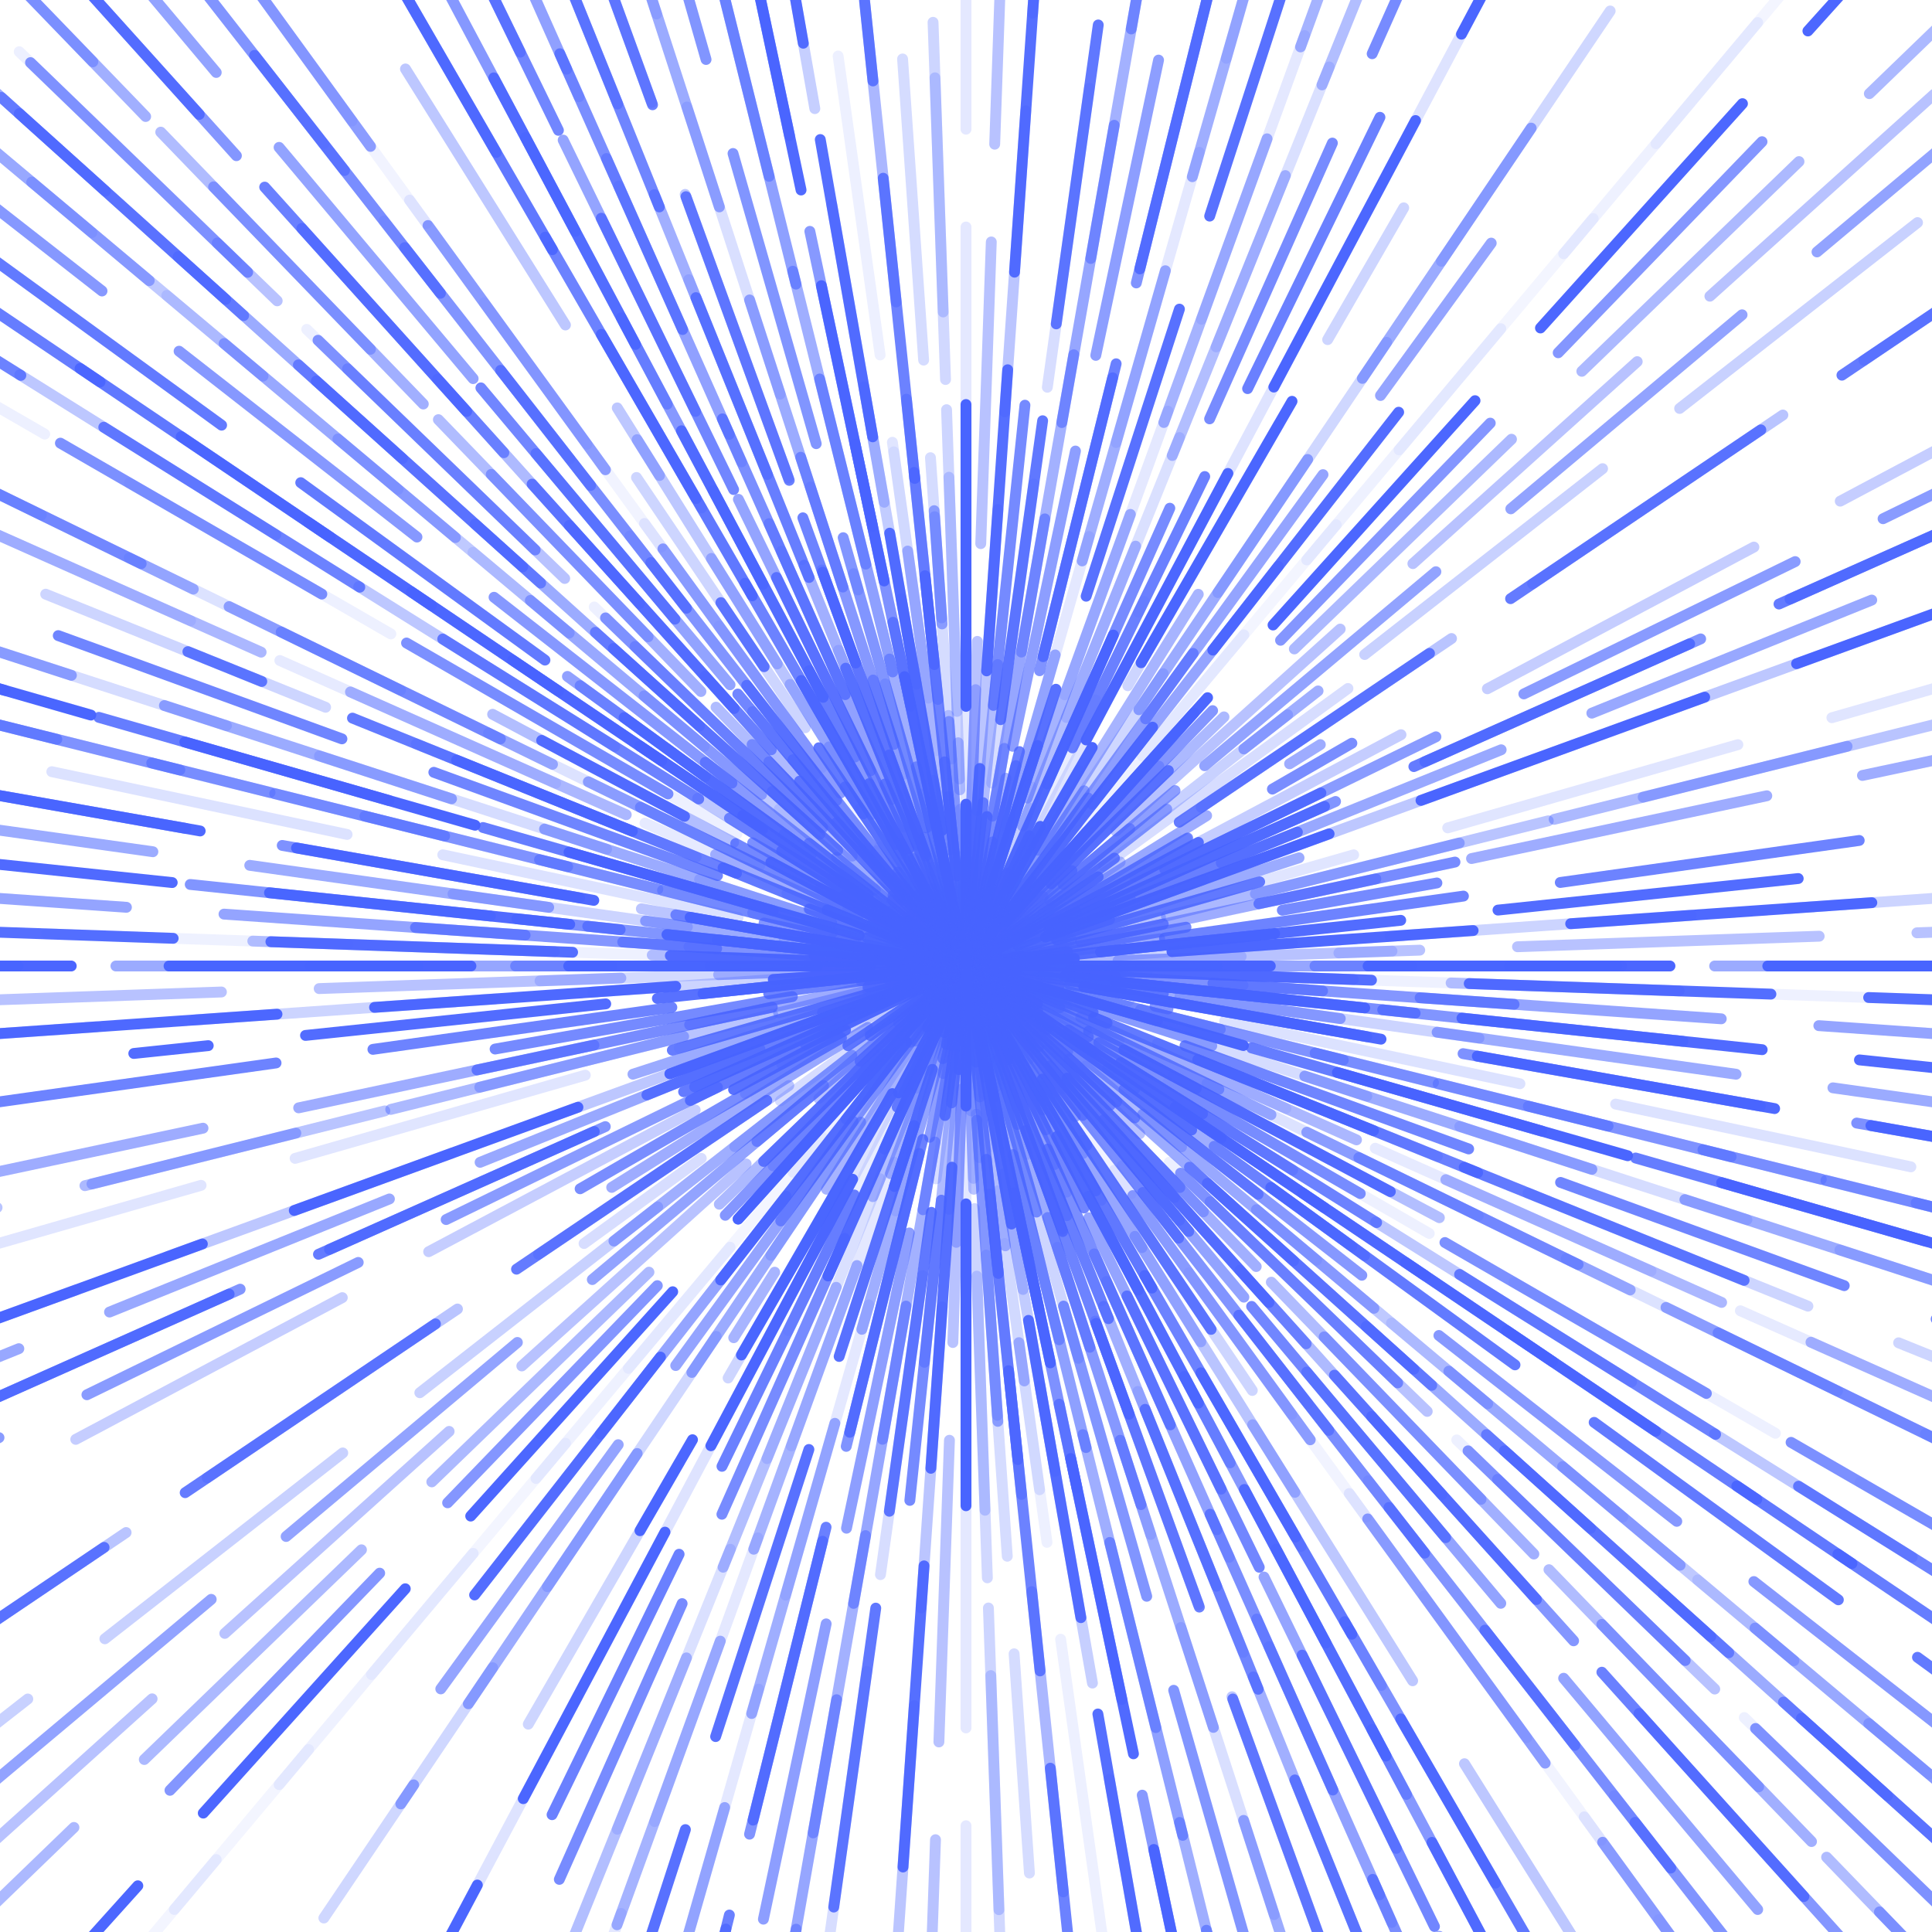
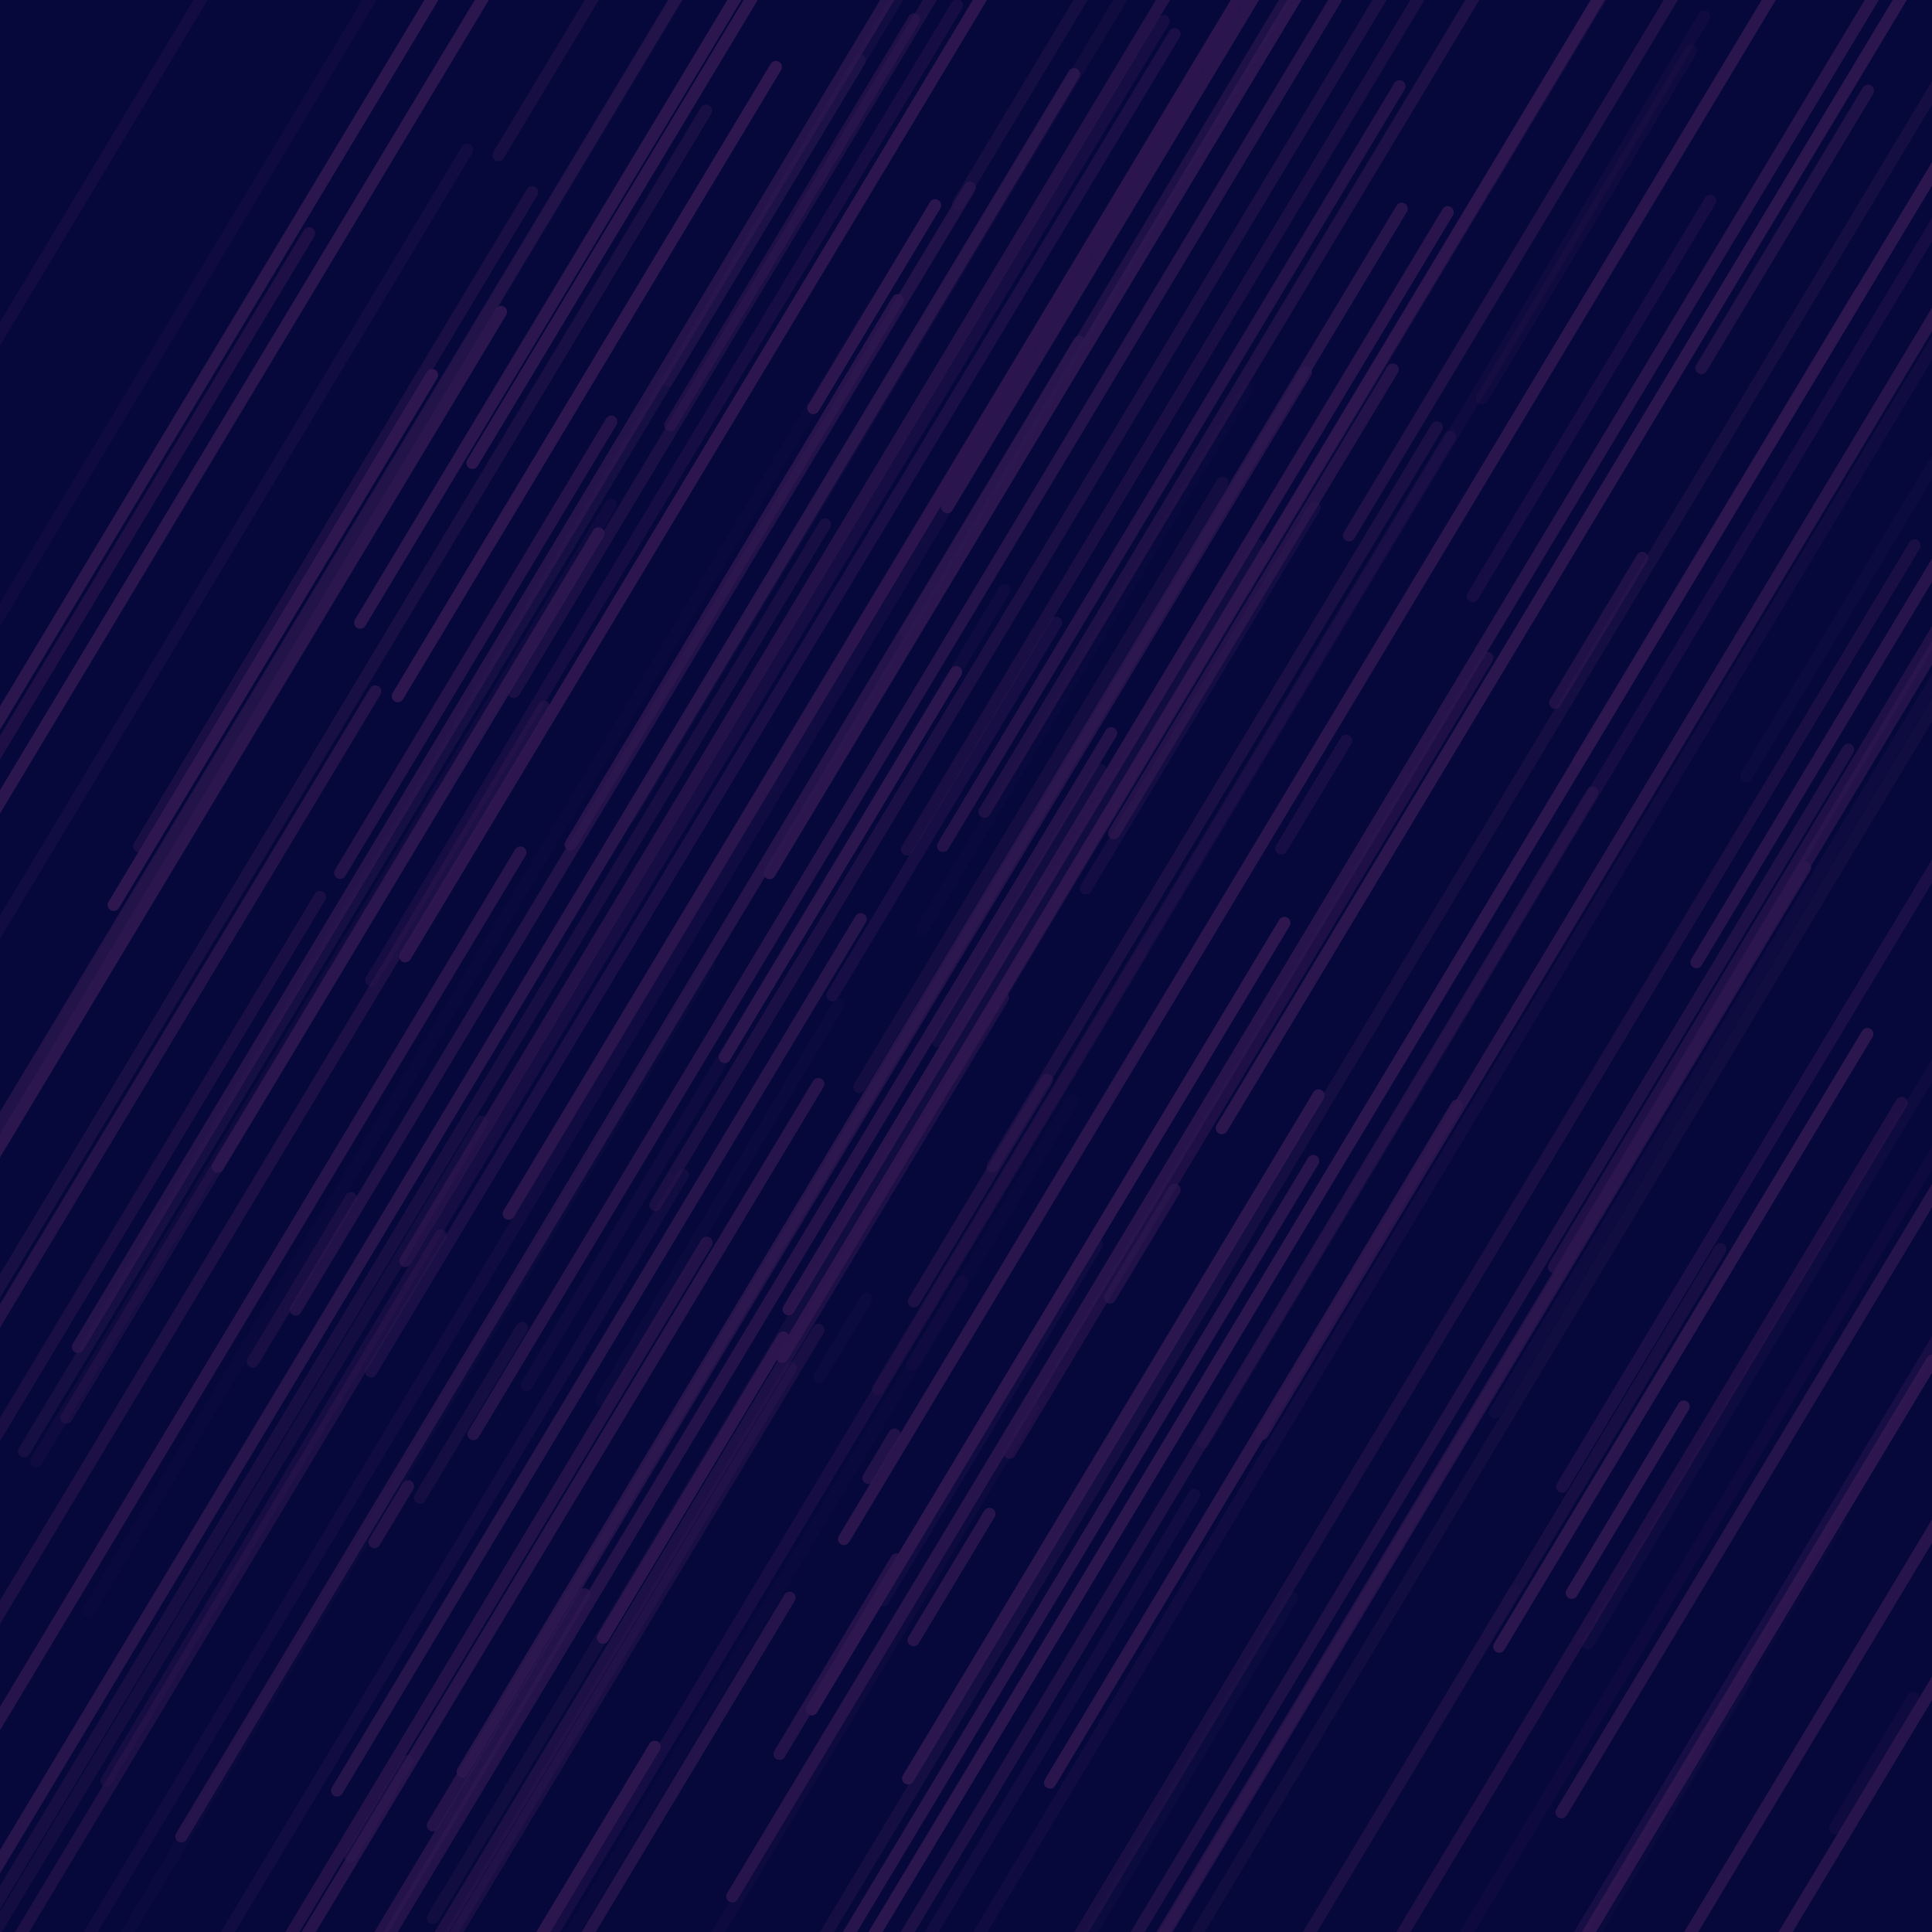
<svg xmlns="http://www.w3.org/2000/svg" version="1.1" viewBox="0 0 800 800">
-   <g fill="none" stroke-width="4.5" stroke="hsl(231, 100%, 64%)" stroke-linecap="round" stroke-dasharray="125 40.5">
-     <line x1="128.5" y1="400" x2="671.5" y2="400" transform="rotate(0, 400, 400)" opacity="0.57" />
-     <line x1="104.5" y1="400" x2="695.5" y2="400" transform="rotate(2, 400, 400)" opacity="0.37" />
-     <line x1="171.5" y1="400" x2="628.5" y2="400" transform="rotate(4, 400, 400)" opacity="0.67">
- </line>
-     <line x1="-386.5" y1="400" x2="1186.5" y2="400" transform="rotate(6, 400, 400)" opacity="0.95" />
-     <line x1="482.5" y1="400" x2="317.5" y2="400" transform="rotate(8, 400, 400)" opacity="0.75" />
-     <line x1="554" y1="400" x2="246" y2="400" transform="rotate(10, 400, 400)" opacity="0.37" />
-     <line x1="409.5" y1="400" x2="390.5" y2="400" transform="rotate(12, 400, 400)" opacity="0.79" />
-     <line x1="-557" y1="400" x2="1357" y2="400" transform="rotate(14, 400, 400)" opacity="0.48" />
-     <line x1="-764" y1="400" x2="1564" y2="400" transform="rotate(16, 400, 400)" opacity="0.98" />
-     <line x1="455" y1="400" x2="345" y2="400" transform="rotate(18, 400, 400)" opacity="0.19" />
-     <line x1="330.5" y1="400" x2="469.5" y2="400" transform="rotate(20, 400, 400)" opacity="0.14" />
-     <line x1="628.5" y1="400" x2="171.5" y2="400" transform="rotate(22, 400, 400)" opacity="0.81" />
-     <line x1="-706.5" y1="400" x2="1506.5" y2="400" transform="rotate(24, 400, 400)" opacity="0.46" />
-     <line x1="-767" y1="400" x2="1567" y2="400" transform="rotate(26, 400, 400)" opacity="0.55" />
-     <line x1="292" y1="400" x2="508" y2="400" transform="rotate(28, 400, 400)" opacity="0.76" />
-     <line x1="458.5" y1="400" x2="341.5" y2="400" transform="rotate(30, 400, 400)" opacity="0.75" />
-     <line x1="284.5" y1="400" x2="515.5" y2="400" transform="rotate(32, 400, 400)" opacity="0.72" />
-     <line x1="-42.5" y1="400" x2="842.5" y2="400" transform="rotate(34, 400, 400)" opacity="0.86" />
-     <line x1="196" y1="400" x2="604" y2="400" transform="rotate(36, 400, 400)" opacity="0.60" />
-     <line x1="-841" y1="400" x2="1641" y2="400" transform="rotate(38, 400, 400)" opacity="0.66" />
-     <line x1="-767" y1="400" x2="1567" y2="400" transform="rotate(40, 400, 400)" opacity="0.35" />
-     <line x1="-204.5" y1="400" x2="1004.5" y2="400" transform="rotate(42, 400, 400)" opacity="0.54" />
-     <line x1="-800.5" y1="400" x2="1600.5" y2="400" transform="rotate(44, 400, 400)" opacity="0.67" />
-     <line x1="-214" y1="400" x2="1014" y2="400" transform="rotate(46, 400, 400)" opacity="0.51" />
-     <line x1="73" y1="400" x2="727" y2="400" transform="rotate(48, 400, 400)" opacity="0.44" />
-     <line x1="87.5" y1="400" x2="712.5" y2="400" transform="rotate(50, 400, 400)" opacity="0.77" />
-     <line x1="-322.5" y1="400" x2="1122.5" y2="400" transform="rotate(52, 400, 400)" opacity="0.17" />
-     <line x1="-601.5" y1="400" x2="1401.5" y2="400" transform="rotate(54, 400, 400)" opacity="0.08" />
-     <line x1="489.5" y1="400" x2="310.5" y2="400" transform="rotate(56, 400, 400)" opacity="0.66" />
-     <line x1="657" y1="400" x2="143" y2="400" transform="rotate(58, 400, 400)" opacity="0.38" />
-     <line x1="56" y1="400" x2="744" y2="400" transform="rotate(60, 400, 400)" opacity="0.33" />
-     <line x1="-69.5" y1="400" x2="869.5" y2="400" transform="rotate(62, 400, 400)" opacity="0.66" />
-     <line x1="390.5" y1="400" x2="409.5" y2="400" transform="rotate(64, 400, 400)" opacity="0.69" />
-     <line x1="-628" y1="400" x2="1428" y2="400" transform="rotate(66, 400, 400)" opacity="0.46" />
-     <line x1="-395" y1="400" x2="1195" y2="400" transform="rotate(68, 400, 400)" opacity="0.78" />
-     <line x1="-436.5" y1="400" x2="1236.5" y2="400" transform="rotate(70, 400, 400)" opacity="0.36" />
-     <line x1="-552" y1="400" x2="1352" y2="400" transform="rotate(72, 400, 400)" opacity="0.54" />
-     <line x1="569" y1="400" x2="231" y2="400" transform="rotate(74, 400, 400)" opacity="0.27" />
-     <line x1="-227.5" y1="400" x2="1027.5" y2="400" transform="rotate(76, 400, 400)" opacity="0.52" />
-     <line x1="-384.5" y1="400" x2="1184.5" y2="400" transform="rotate(78, 400, 400)" opacity="0.95" />
-     <line x1="-85.5" y1="400" x2="885.5" y2="400" transform="rotate(80, 400, 400)" opacity="0.31" />
-     <line x1="-642.5" y1="400" x2="1442.5" y2="400" transform="rotate(82, 400, 400)" opacity="0.10" />
-     <line x1="-332.5" y1="400" x2="1132.5" y2="400" transform="rotate(84, 400, 400)" opacity="0.46" />
-     <line x1="589" y1="400" x2="211" y2="400" transform="rotate(86, 400, 400)" opacity="0.54" />
-     <line x1="-133.5" y1="400" x2="933.5" y2="400" transform="rotate(88, 400, 400)" opacity="0.25" />
-     <line x1="-733.5" y1="400" x2="1533.5" y2="400" transform="rotate(90, 400, 400)" opacity="0.15" />
-     <line x1="285.5" y1="400" x2="514.5" y2="400" transform="rotate(92, 400, 400)" opacity="0.39" />
-     <line x1="-617" y1="400" x2="1417" y2="400" transform="rotate(94, 400, 400)" opacity="0.37" />
-     <line x1="565" y1="400" x2="235" y2="400" transform="rotate(96, 400, 400)" opacity="0.43" />
-     <line x1="-490" y1="400" x2="1290" y2="400" transform="rotate(98, 400, 400)" opacity="0.86" />
-     <line x1="-188" y1="400" x2="988" y2="400" transform="rotate(100, 400, 400)" opacity="0.50" />
-     <line x1="320.5" y1="400" x2="479.5" y2="400" transform="rotate(102, 400, 400)" opacity="0.48" />
-     <line x1="-22.5" y1="400" x2="822.5" y2="400" transform="rotate(104, 400, 400)" opacity="0.81" />
-     <line x1="-116" y1="400" x2="916" y2="400" transform="rotate(106, 400, 400)" opacity="0.15" />
-     <line x1="-548" y1="400" x2="1348" y2="400" transform="rotate(108, 400, 400)" opacity="0.91" />
-     <line x1="-506.5" y1="400" x2="1306.5" y2="400" transform="rotate(110, 400, 400)" opacity="0.15" />
-     <line x1="-1.5" y1="400" x2="801.5" y2="400" transform="rotate(112, 400, 400)" opacity="0.20" />
-     <line x1="-304" y1="400" x2="1104" y2="400" transform="rotate(114, 400, 400)" opacity="0.74" />
-     <line x1="9" y1="400" x2="791" y2="400" transform="rotate(116, 400, 400)" opacity="0.81" />
-     <line x1="-162" y1="400" x2="962" y2="400" transform="rotate(118, 400, 400)" opacity="0.97" />
-     <line x1="130" y1="400" x2="670" y2="400" transform="rotate(120, 400, 400)" opacity="0.97" />
-     <line x1="370" y1="400" x2="430" y2="400" transform="rotate(122, 400, 400)" opacity="0.73" />
-     <line x1="-18.5" y1="400" x2="818.5" y2="400" transform="rotate(124, 400, 400)" opacity="0.54" />
-     <line x1="240" y1="400" x2="560" y2="400" transform="rotate(126, 400, 400)" opacity="0.62" />
-     <line x1="646" y1="400" x2="154" y2="400" transform="rotate(128, 400, 400)" opacity="0.58" />
-     <line x1="-110" y1="400" x2="910" y2="400" transform="rotate(130, 400, 400)" opacity="0.09" />
-     <line x1="259" y1="400" x2="541" y2="400" transform="rotate(132, 400, 400)" opacity="0.80" />
-     <line x1="285" y1="400" x2="515" y2="400" transform="rotate(134, 400, 400)" opacity="0.40" />
-     <line x1="-410.5" y1="400" x2="1210.5" y2="400" transform="rotate(136, 400, 400)" opacity="0.45" />
-     <line x1="341" y1="400" x2="459" y2="400" transform="rotate(138, 400, 400)" opacity="0.70" />
-     <line x1="-185" y1="400" x2="985" y2="400" transform="rotate(140, 400, 400)" opacity="0.59" />
-     <line x1="-762" y1="400" x2="1562" y2="400" transform="rotate(142, 400, 400)" opacity="0.30" />
-     <line x1="204.5" y1="400" x2="595.5" y2="400" transform="rotate(144, 400, 400)" opacity="0.22" />
-     <line x1="-162.5" y1="400" x2="962.5" y2="400" transform="rotate(146, 400, 400)" opacity="0.84" />
-     <line x1="573" y1="400" x2="227" y2="400" transform="rotate(148, 400, 400)" opacity="0.53" />
-     <line x1="584.5" y1="400" x2="215.5" y2="400" transform="rotate(150, 400, 400)" opacity="0.73" />
-     <line x1="-466" y1="400" x2="1266" y2="400" transform="rotate(152, 400, 400)" opacity="0.32" />
-     <line x1="236.5" y1="400" x2="563.5" y2="400" transform="rotate(154, 400, 400)" opacity="0.84" />
-     <line x1="-259" y1="400" x2="1059" y2="400" transform="rotate(156, 400, 400)" opacity="0.84" />
-     <line x1="-832" y1="400" x2="1632" y2="400" transform="rotate(158, 400, 400)" opacity="0.56" />
-     <line x1="-422" y1="400" x2="1222" y2="400" transform="rotate(160, 400, 400)" opacity="0.98" />
-     <line x1="337.5" y1="400" x2="462.5" y2="400" transform="rotate(162, 400, 400)" opacity="0.60" />
-     <line x1="-760" y1="400" x2="1560" y2="400" transform="rotate(164, 400, 400)" opacity="0.17" />
-     <line x1="24" y1="400" x2="776" y2="400" transform="rotate(166, 400, 400)" opacity="0.45" />
-     <line x1="607" y1="400" x2="193" y2="400" transform="rotate(168, 400, 400)" opacity="0.74" />
-     <line x1="598" y1="400" x2="202" y2="400" transform="rotate(170, 400, 400)" opacity="0.75" />
-     <line x1="-635.5" y1="400" x2="1435.5" y2="400" transform="rotate(172, 400, 400)" opacity="0.79" />
-     <line x1="53.5" y1="400" x2="746.5" y2="400" transform="rotate(174, 400, 400)" opacity="0.94" />
-     <line x1="-66.5" y1="400" x2="866.5" y2="400" transform="rotate(176, 400, 400)" opacity="0.28" />
-     <line x1="576.5" y1="400" x2="223.5" y2="400" transform="rotate(178, 400, 400)" opacity="0.24" />
-     <line x1="-222.5" y1="400" x2="1022.5" y2="400" transform="rotate(180, 400, 400)" opacity="0.98" />
-     <line x1="-430" y1="400" x2="1230" y2="400" transform="rotate(182, 400, 400)" opacity="0.92" />
-     <line x1="285" y1="400" x2="515" y2="400" transform="rotate(184, 400, 400)" opacity="0.29" />
-     <line x1="213" y1="400" x2="587" y2="400" transform="rotate(186, 400, 400)" opacity="0.72" />
-     <line x1="185.5" y1="400" x2="614.5" y2="400" transform="rotate(188, 400, 400)" opacity="0.28" />
-     <line x1="-430.5" y1="400" x2="1230.5" y2="400" transform="rotate(190, 400, 400)" opacity="0.70" />
-     <line x1="-331" y1="400" x2="1131" y2="400" transform="rotate(192, 400, 400)" opacity="0.19" />
-     <line x1="-205" y1="400" x2="1005" y2="400" transform="rotate(194, 400, 400)" opacity="0.54" />
-     <line x1="-675.5" y1="400" x2="1475.5" y2="400" transform="rotate(196, 400, 400)" opacity="0.82" />
-     <line x1="-700" y1="400" x2="1500" y2="400" transform="rotate(198, 400, 400)" opacity="0.54" />
-     <line x1="379" y1="400" x2="421" y2="400" transform="rotate(200, 400, 400)" opacity="0.10" />
-     <line x1="52.5" y1="400" x2="747.5" y2="400" transform="rotate(202, 400, 400)" opacity="0.85" />
-     <line x1="357.5" y1="400" x2="442.5" y2="400" transform="rotate(204, 400, 400)" opacity="0.57" />
-     <line x1="-167" y1="400" x2="967" y2="400" transform="rotate(206, 400, 400)" opacity="0.19" />
-     <line x1="178" y1="400" x2="622" y2="400" transform="rotate(208, 400, 400)" opacity="0.42" />
-     <line x1="-450.5" y1="400" x2="1250.5" y2="400" transform="rotate(210, 400, 400)" opacity="0.71" />
-     <line x1="-297" y1="400" x2="1097" y2="400" transform="rotate(212, 400, 400)" opacity="0.80" />
-     <line x1="-822.5" y1="400" x2="1622.5" y2="400" transform="rotate(214, 400, 400)" opacity="0.83" />
-     <line x1="-543" y1="400" x2="1343" y2="400" transform="rotate(216, 400, 400)" opacity="0.85" />
-     <line x1="246.5" y1="400" x2="553.5" y2="400" transform="rotate(218, 400, 400)" opacity="0.65" />
-     <line x1="-648" y1="400" x2="1448" y2="400" transform="rotate(220, 400, 400)" opacity="0.48" />
-     <line x1="-356" y1="400" x2="1156" y2="400" transform="rotate(222, 400, 400)" opacity="0.69" />
-     <line x1="-31" y1="400" x2="831" y2="400" transform="rotate(224, 400, 400)" opacity="0.39" />
-     <line x1="-734.5" y1="400" x2="1534.5" y2="400" transform="rotate(226, 400, 400)" opacity="0.43" />
-     <line x1="-284" y1="400" x2="1084" y2="400" transform="rotate(228, 400, 400)" opacity="0.81" />
-     <line x1="-275.5" y1="400" x2="1075.5" y2="400" transform="rotate(230, 400, 400)" opacity="0.59" />
-     <line x1="-340.5" y1="400" x2="1140.5" y2="400" transform="rotate(232, 400, 400)" opacity="0.62" />
-     <line x1="-160.5" y1="400" x2="960.5" y2="400" transform="rotate(234, 400, 400)" opacity="0.12" />
-     <line x1="644" y1="400" x2="156" y2="400" transform="rotate(236, 400, 400)" opacity="0.27" />
-     <line x1="-445.5" y1="400" x2="1245.5" y2="400" transform="rotate(238, 400, 400)" opacity="0.36" />
-     <line x1="-535" y1="400" x2="1335" y2="400" transform="rotate(240, 400, 400)" opacity="0.70" />
-     <line x1="-467" y1="400" x2="1267" y2="400" transform="rotate(242, 400, 400)" opacity="0.87" />
-     <line x1="-668.5" y1="400" x2="1468.5" y2="400" transform="rotate(244, 400, 400)" opacity="0.58" />
-     <line x1="-199" y1="400" x2="999" y2="400" transform="rotate(246, 400, 400)" opacity="0.27" />
-     <line x1="-373.5" y1="400" x2="1173.5" y2="400" transform="rotate(248, 400, 400)" opacity="0.51" />
-     <line x1="202.5" y1="400" x2="597.5" y2="400" transform="rotate(250, 400, 400)" opacity="0.79" />
-     <line x1="-344" y1="400" x2="1144" y2="400" transform="rotate(252, 400, 400)" opacity="0.21" />
-     <line x1="413" y1="400" x2="387" y2="400" transform="rotate(254, 400, 400)" opacity="0.47" />
-     <line x1="473.5" y1="400" x2="326.5" y2="400" transform="rotate(256, 400, 400)" opacity="0.20" />
-     <line x1="179" y1="400" x2="621" y2="400" transform="rotate(258, 400, 400)" opacity="0.70" />
-     <line x1="643.5" y1="400" x2="156.5" y2="400" transform="rotate(260, 400, 400)" opacity="0.33" />
-     <line x1="573.5" y1="400" x2="226.5" y2="400" transform="rotate(262, 400, 400)" opacity="0.43" />
-     <line x1="194.5" y1="400" x2="605.5" y2="400" transform="rotate(264, 400, 400)" opacity="0.72" />
-     <line x1="213.5" y1="400" x2="586.5" y2="400" transform="rotate(266, 400, 400)" opacity="0.29" />
-     <line x1="9" y1="400" x2="791" y2="400" transform="rotate(268, 400, 400)" opacity="0.27" />
-     <line x1="632.5" y1="400" x2="167.5" y2="400" transform="rotate(270, 400, 400)" opacity="0.99" />
-     <line x1="-749" y1="400" x2="1549" y2="400" transform="rotate(272, 400, 400)" opacity="0.39" />
-     <line x1="-470.5" y1="400" x2="1270.5" y2="400" transform="rotate(274, 400, 400)" opacity="0.92" />
-     <line x1="633.5" y1="400" x2="166.5" y2="400" transform="rotate(276, 400, 400)" opacity="0.75" />
-     <line x1="-185.5" y1="400" x2="985.5" y2="400" transform="rotate(278, 400, 400)" opacity="0.22" />
-     <line x1="-695.5" y1="400" x2="1495.5" y2="400" transform="rotate(280, 400, 400)" opacity="0.57" />
-     <line x1="-3.5" y1="400" x2="803.5" y2="400" transform="rotate(282, 400, 400)" opacity="0.62" />
-     <line x1="-798" y1="400" x2="1598" y2="400" transform="rotate(284, 400, 400)" opacity="0.69" />
-     <line x1="-584" y1="400" x2="1384" y2="400" transform="rotate(286, 400, 400)" opacity="0.52" />
-     <line x1="496" y1="400" x2="304" y2="400" transform="rotate(288, 400, 400)" opacity="0.92" />
-     <line x1="-519" y1="400" x2="1319" y2="400" transform="rotate(290, 400, 400)" opacity="0.49" />
-     <line x1="-199.5" y1="400" x2="999.5" y2="400" transform="rotate(292, 400, 400)" opacity="0.42" />
-     <line x1="550" y1="400" x2="250" y2="400" transform="rotate(294, 400, 400)" opacity="0.95" />
-     <line x1="232" y1="400" x2="568" y2="400" transform="rotate(296, 400, 400)" opacity="0.12" />
-     <line x1="-67" y1="400" x2="867" y2="400" transform="rotate(298, 400, 400)" opacity="0.18" />
-     <line x1="37.5" y1="400" x2="762.5" y2="400" transform="rotate(300, 400, 400)" opacity="0.27" />
-     <line x1="581.5" y1="400" x2="218.5" y2="400" transform="rotate(302, 400, 400)" opacity="0.48" />
-     <line x1="-572" y1="400" x2="1372" y2="400" transform="rotate(304, 400, 400)" opacity="0.26" />
-     <line x1="30" y1="400" x2="770" y2="400" transform="rotate(306, 400, 400)" opacity="0.58" />
-     <line x1="69.5" y1="400" x2="730.5" y2="400" transform="rotate(308, 400, 400)" opacity="0.93" />
-     <line x1="-810.5" y1="400" x2="1610.5" y2="400" transform="rotate(310, 400, 400)" opacity="0.07" />
-     <line x1="-734" y1="400" x2="1534" y2="400" transform="rotate(312, 400, 400)" opacity="0.97" />
-     <line x1="-74.5" y1="400" x2="874.5" y2="400" transform="rotate(314, 400, 400)" opacity="0.67" />
-     <line x1="283.5" y1="400" x2="516.5" y2="400" transform="rotate(316, 400, 400)" opacity="0.84" />
-     <line x1="-344" y1="400" x2="1144" y2="400" transform="rotate(318, 400, 400)" opacity="0.39" />
-     <line x1="287" y1="400" x2="513" y2="400" transform="rotate(320, 400, 400)" opacity="0.62" />
-     <line x1="215" y1="400" x2="585" y2="400" transform="rotate(322, 400, 400)" opacity="0.52" />
-     <line x1="476" y1="400" x2="324" y2="400" transform="rotate(324, 400, 400)" opacity="0.80" />
-     <line x1="-806.5" y1="400" x2="1606.5" y2="400" transform="rotate(326, 400, 400)" opacity="0.38" />
-     <line x1="297.5" y1="400" x2="502.5" y2="400" transform="rotate(328, 400, 400)" opacity="0.07" />
-     <line x1="505.5" y1="400" x2="294.5" y2="400" transform="rotate(330, 400, 400)" opacity="0.34" />
-     <line x1="509" y1="400" x2="291" y2="400" transform="rotate(332, 400, 400)" opacity="0.90" />
-     <line x1="-832.5" y1="400" x2="1632.5" y2="400" transform="rotate(334, 400, 400)" opacity="0.64" />
-     <line x1="-385" y1="400" x2="1185" y2="400" transform="rotate(336, 400, 400)" opacity="0.68" />
-     <line x1="548" y1="400" x2="252" y2="400" transform="rotate(338, 400, 400)" opacity="0.82" />
-     <line x1="-448" y1="400" x2="1248" y2="400" transform="rotate(340, 400, 400)" opacity="0.36" />
-     <line x1="545" y1="400" x2="255" y2="400" transform="rotate(342, 400, 400)" opacity="0.54" />
-     <line x1="273.5" y1="400" x2="526.5" y2="400" transform="rotate(344, 400, 400)" opacity="0.83" />
-     <line x1="-800.5" y1="400" x2="1600.5" y2="400" transform="rotate(346, 400, 400)" opacity="0.38" />
-     <line x1="-710" y1="400" x2="1510" y2="400" transform="rotate(348, 400, 400)" opacity="0.53" />
-     <line x1="423.5" y1="400" x2="376.5" y2="400" transform="rotate(350, 400, 400)" opacity="0.70" />
-     <line x1="481" y1="400" x2="319" y2="400" transform="rotate(352, 400, 400)" opacity="0.55" />
-     <line x1="528.5" y1="400" x2="271.5" y2="400" transform="rotate(354, 400, 400)" opacity="0.91" />
-     <line x1="-673" y1="400" x2="1473" y2="400" transform="rotate(356, 400, 400)" opacity="0.96" />
-     <line x1="-199" y1="400" x2="999" y2="400" transform="rotate(358, 400, 400)" opacity="0.39" />
-     <line x1="-779.5" y1="400" x2="1579.5" y2="400" transform="rotate(360, 400, 400)" opacity="0.54" />
-     <line x1="-643" y1="400" x2="1443" y2="400" transform="rotate(362, 400, 400)" opacity="0.09" />
-     <line x1="-239" y1="400" x2="1039" y2="400" transform="rotate(364, 400, 400)" opacity="0.58" />
-     <line x1="77" y1="400" x2="723" y2="400" transform="rotate(366, 400, 400)" opacity="0.68" />
-     <line x1="-396" y1="400" x2="1196" y2="400" transform="rotate(368, 400, 400)" opacity="0.54" />
-     <line x1="-212.5" y1="400" x2="1012.5" y2="400" transform="rotate(370, 400, 400)" opacity="0.96" />
-     <line x1="314.5" y1="400" x2="485.5" y2="400" transform="rotate(372, 400, 400)" opacity="0.67" />
-     <line x1="-849.5" y1="400" x2="1649.5" y2="400" transform="rotate(374, 400, 400)" opacity="0.42" />
-     <line x1="-827.5" y1="400" x2="1627.5" y2="400" transform="rotate(376, 400, 400)" opacity="0.09" />
-     <line x1="-543.5" y1="400" x2="1343.5" y2="400" transform="rotate(378, 400, 400)" opacity="0.23" />
-     <line x1="-827.5" y1="400" x2="1627.5" y2="400" transform="rotate(380, 400, 400)" opacity="0.78" />
-     <line x1="-673" y1="400" x2="1473" y2="400" transform="rotate(382, 400, 400)" opacity="0.27" />
-     <line x1="-407.5" y1="400" x2="1207.5" y2="400" transform="rotate(384, 400, 400)" opacity="0.14" />
-     <line x1="-81" y1="400" x2="881" y2="400" transform="rotate(386, 400, 400)" opacity="0.49" />
-     <line x1="599" y1="400" x2="201" y2="400" transform="rotate(388, 400, 400)" opacity="0.91" />
-     <line x1="-165.5" y1="400" x2="965.5" y2="400" transform="rotate(390, 400, 400)" opacity="0.10" />
-     <line x1="-62" y1="400" x2="862" y2="400" transform="rotate(392, 400, 400)" opacity="0.36" />
-     <line x1="71.5" y1="400" x2="728.5" y2="400" transform="rotate(394, 400, 400)" opacity="0.81" />
-     <line x1="597.5" y1="400" x2="202.5" y2="400" transform="rotate(396, 400, 400)" opacity="0.52" />
-     <line x1="430.5" y1="400" x2="369.5" y2="400" transform="rotate(398, 400, 400)" opacity="0.96" />
-     <line x1="-694" y1="400" x2="1494" y2="400" transform="rotate(400, 400, 400)" opacity="0.16" />
-     <line x1="-468.5" y1="400" x2="1268.5" y2="400" transform="rotate(402, 400, 400)" opacity="0.67" />
-     <line x1="-476" y1="400" x2="1276" y2="400" transform="rotate(404, 400, 400)" opacity="0.10" />
-     <line x1="527.5" y1="400" x2="272.5" y2="400" transform="rotate(406, 400, 400)" opacity="0.58" />
-     <line x1="-176.5" y1="400" x2="976.5" y2="400" transform="rotate(408, 400, 400)" opacity="0.67" />
-     <line x1="537.5" y1="400" x2="262.5" y2="400" transform="rotate(410, 400, 400)" opacity="0.44" />
-     <line x1="-409.5" y1="400" x2="1209.5" y2="400" transform="rotate(412, 400, 400)" opacity="0.73" />
-     <line x1="-641" y1="400" x2="1441" y2="400" transform="rotate(414, 400, 400)" opacity="0.60" />
-     <line x1="581.5" y1="400" x2="218.5" y2="400" transform="rotate(416, 400, 400)" opacity="0.85" />
-     <line x1="262.5" y1="400" x2="537.5" y2="400" transform="rotate(418, 400, 400)" opacity="0.33" />
-     <line x1="-564" y1="400" x2="1364" y2="400" transform="rotate(420, 400, 400)" opacity="0.86" />
-     <line x1="11.5" y1="400" x2="788.5" y2="400" transform="rotate(422, 400, 400)" opacity="0.52" />
-     <line x1="-606.5" y1="400" x2="1406.5" y2="400" transform="rotate(424, 400, 400)" opacity="0.77" />
-     <line x1="-841" y1="400" x2="1641" y2="400" transform="rotate(426, 400, 400)" opacity="0.72" />
-     <line x1="93.5" y1="400" x2="706.5" y2="400" transform="rotate(428, 400, 400)" opacity="0.21" />
-     <line x1="-435.5" y1="400" x2="1235.5" y2="400" transform="rotate(430, 400, 400)" opacity="0.81" />
-     <line x1="634.5" y1="400" x2="165.5" y2="400" transform="rotate(432, 400, 400)" opacity="0.57" />
-     <line x1="-612" y1="400" x2="1412" y2="400" transform="rotate(434, 400, 400)" opacity="0.68" />
-     <line x1="-181.5" y1="400" x2="981.5" y2="400" transform="rotate(436, 400, 400)" opacity="0.61" />
-     <line x1="-738.5" y1="400" x2="1538.5" y2="400" transform="rotate(438, 400, 400)" opacity="0.65" />
-     <line x1="-609.5" y1="400" x2="1409.5" y2="400" transform="rotate(440, 400, 400)" opacity="0.92" />
-     <line x1="619" y1="400" x2="181" y2="400" transform="rotate(442, 400, 400)" opacity="0.17" />
-     <line x1="-755.5" y1="400" x2="1555.5" y2="400" transform="rotate(444, 400, 400)" opacity="0.80" />
-     <line x1="23.5" y1="400" x2="776.5" y2="400" transform="rotate(446, 400, 400)" opacity="0.23" />
-     <line x1="492.5" y1="400" x2="307.5" y2="400" transform="rotate(448, 400, 400)" opacity="0.38" />
+   <rect width="100%" height="100%" fill="hsl(238, 82%, 13%)" />
+   <g fill="hsl(265, 55%, 20%)">
+     <rect width="309" height="5" x="88.5" y="155.5" rx="2.5" transform="rotate(121, 243, 158)" opacity="1.00" />
+     <rect width="1020" height="5" x="-472" y="399.5" rx="2.5" transform="rotate(121, 38, 402)" opacity="0.67" />
+     <rect width="467" height="5" x="-99.5" y="404.5" rx="2.5" transform="rotate(121, 134, 407)" opacity="0.21" />
+     <rect width="527" height="5" x="246.5" y="125.5" rx="2.5" transform="rotate(121, 510, 128)" opacity="0.48" />
+     <rect width="760" height="5" x="6" y="407.5" rx="2.5" transform="rotate(121, 386, 410)" opacity="0.81" />
+     <rect width="103" height="5" x="310.5" y="124.5" rx="2.5" transform="rotate(121, 362, 127)" opacity="0.95" />
+     <rect width="75" height="5" x="624.5" y="258.5" rx="2.5" transform="rotate(121, 662, 261)" opacity="0.65" />
+     <rect width="671" height="5" x="425.5" y="620.5" rx="2.5" transform="rotate(121, 761, 623)" opacity="0.39" />
+     <rect width="352" height="5" x="447" y="663.5" rx="2.5" transform="rotate(121, 623, 666)" opacity="0.43" />
+     <rect width="376" height="5" x="211" y="775.5" rx="2.5" transform="rotate(121, 399, 778)" opacity="0.28" />
+     <rect width="207" height="5" x="379.5" y="745.5" rx="2.5" transform="rotate(121, 483, 748)" opacity="0.16" />
+     <rect width="372" height="5" x="299" y="190.5" rx="2.5" transform="rotate(121, 485, 193)" opacity="0.73" />
+     <rect width="752" height="5" x="-276" y="363.5" rx="2.5" transform="rotate(121, 100, 366)" opacity="0.46" />
+     <rect width="651" height="5" x="-5.5" y="288.5" rx="2.5" transform="rotate(121, 320, 291)" opacity="0.49" />
+     <rect width="1150" height="5" x="-444" y="111.5" rx="2.5" transform="rotate(121, 131, 114)" opacity="0.91" />
+     <rect width="385" height="5" x="54.5" y="92.5" rx="2.5" transform="rotate(121, 247, 95)" opacity="0.91" />
+     <rect width="808" height="5" x="182" y="567.5" rx="2.5" transform="rotate(121, 586, 570)" opacity="0.47" />
+     <rect width="974" height="5" x="112" y="219.5" rx="2.5" transform="rotate(121, 599, 222)" opacity="0.89" />
+     <rect width="403" height="5" x="23.5" y="734.5" rx="2.5" transform="rotate(121, 225, 737)" opacity="0.36" />
+     <rect width="457" height="5" x="446.5" y="25.5" rx="2.5" transform="rotate(121, 675, 28)" opacity="0.66" />
+     <rect width="301" height="5" x="546.5" y="552.5" rx="2.5" transform="rotate(121, 697, 555)" opacity="0.95" />
+     <rect width="668" height="5" x="16" y="507.5" rx="2.5" transform="rotate(121, 350, 510)" opacity="0.31" />
+     <rect width="389" height="5" x="122.5" y="406.5" rx="2.5" transform="rotate(121, 317, 409)" opacity="0.18" />
+     <rect width="535" height="5" x="195.5" y="312.5" rx="2.5" transform="rotate(121, 463, 315)" opacity="0.86" />
+     <rect width="261" height="5" x="-17.5" y="262.5" rx="2.5" transform="rotate(121, 113, 265)" opacity="0.99" />
+     <rect width="57" height="5" x="515.5" y="326.5" rx="2.5" transform="rotate(121, 544, 329)" opacity="0.44" />
+     <rect width="95" height="5" x="626.5" y="618.5" rx="2.5" transform="rotate(121, 674, 621)" opacity="0.94" />
+     <rect width="445" height="5" x="209.5" y="170.5" rx="2.5" transform="rotate(121, 432, 173)" opacity="0.93" />
+     <rect width="231" height="5" x="596.5" y="215.5" rx="2.5" transform="rotate(121, 712, 218)" opacity="0.50" />
+     <rect width="223" height="5" x="85.5" y="265.5" rx="2.5" transform="rotate(121, 197, 268)" opacity="0.74" />
+     <rect width="136" height="5" x="354" y="372.5" rx="2.5" transform="rotate(121, 422, 375)" opacity="0.31" />
+     <rect width="306" height="5" x="-48" y="455.5" rx="2.5" transform="rotate(121, 105, 458)" opacity="0.44" />
+     <rect width="659" height="5" x="289.5" y="734.5" rx="2.5" transform="rotate(121, 619, 737)" opacity="0.58" />
+     <rect width="332" height="5" x="353" y="595.5" rx="2.5" transform="rotate(121, 519, 598)" opacity="0.90" />
+     <rect width="575" height="5" x="109.5" y="722.5" rx="2.5" transform="rotate(121, 397, 725)" opacity="0.87" />
+     <rect width="733" height="5" x="-338.5" y="662.5" rx="2.5" transform="rotate(121, 28, 665)" opacity="0.84" />
+     <rect width="620" height="5" x="59" y="236.5" rx="2.5" transform="rotate(121, 369, 239)" opacity="0.89" />
+     <rect width="680" height="5" x="436" y="671.5" rx="2.5" transform="rotate(121, 776, 674)" opacity="0.82" />
+     <rect width="68" height="5" x="742" y="727.5" rx="2.5" transform="rotate(121, 776, 730)" opacity="0.23" />
+     <rect width="26" height="5" x="352" y="600.5" rx="2.5" transform="rotate(121, 365, 603)" opacity="0.68" />
+     <rect width="196" height="5" x="561" y="162.5" rx="2.5" transform="rotate(121, 659, 165)" opacity="0.37" />
+     <rect width="1142" height="5" x="25" y="295.5" rx="2.5" transform="rotate(121, 596, 298)" opacity="0.82" />
+     <rect width="149" height="5" x="159.5" y="782.5" rx="2.5" transform="rotate(121, 234, 785)" opacity="0.93" />
+     <rect width="627" height="5" x="59.5" y="17.5" rx="2.5" transform="rotate(121, 373, 20)" opacity="0.53" />
+     <rect width="196" height="5" x="200" y="495.5" rx="2.5" transform="rotate(121, 298, 498)" opacity="0.12" />
+     <rect width="635" height="5" x="-118.5" y="394.5" rx="2.5" transform="rotate(121, 199, 397)" opacity="0.08" />
+     <rect width="877" height="5" x="248.5" y="479.5" rx="2.5" transform="rotate(121, 687, 482)" opacity="0.31" />
+     <rect width="581" height="5" x="380.5" y="344.5" rx="2.5" transform="rotate(121, 671, 347)" opacity="0.82" />
+     <rect width="201" height="5" x="227.5" y="89.5" rx="2.5" transform="rotate(121, 328, 92)" opacity="0.62" />
+     <rect width="438" height="5" x="550" y="492.5" rx="2.5" transform="rotate(121, 769, 495)" opacity="0.17" />
+     <rect width="838" height="5" x="-212" y="515.5" rx="2.5" transform="rotate(121, 207, 518)" opacity="0.27" />
+     <rect width="740" height="5" x="214" y="127.5" rx="2.5" transform="rotate(121, 584, 130)" opacity="0.41" />
+     <rect width="700" height="5" x="25" y="293.5" rx="2.5" transform="rotate(121, 375, 296)" opacity="0.78" />
+     <rect width="258" height="5" x="433" y="764.5" rx="2.5" transform="rotate(121, 562, 767)" opacity="0.10" />
+     <rect width="362" height="5" x="530" y="429.5" rx="2.5" transform="rotate(121, 711, 432)" opacity="0.17" />
+     <rect width="457" height="5" x="-189.5" y="477.5" rx="2.5" transform="rotate(121, 39, 480)" opacity="0.75" />
+     <rect width="542" height="5" x="128" y="105.5" rx="2.5" transform="rotate(121, 399, 108)" opacity="0.26" />
+     <rect width="872" height="5" x="106" y="679.5" rx="2.5" transform="rotate(121, 542, 682)" opacity="0.61" />
+     <rect width="66" height="5" x="361" y="650.5" rx="2.5" transform="rotate(121, 394, 653)" opacity="0.84" />
+     <rect width="566" height="5" x="-245" y="749.5" rx="2.5" transform="rotate(121, 38, 752)" opacity="0.54" />
+     <rect width="676" height="5" x="-228" y="771.5" rx="2.5" transform="rotate(121, 110, 774)" opacity="0.29" />
+     <rect width="1002" height="5" x="-313" y="455.5" rx="2.5" transform="rotate(121, 188, 458)" opacity="0.85" />
+     <rect width="357" height="5" x="265.5" y="111.5" rx="2.5" transform="rotate(121, 444, 114)" opacity="0.32" />
+     <rect width="701" height="5" x="-304.5" y="588.5" rx="2.5" transform="rotate(121, 46, 591)" opacity="0.57" />
+     <rect width="426" height="5" x="542" y="567.5" rx="2.5" transform="rotate(121, 755, 570)" opacity="0.79" />
+     <rect width="85" height="5" x="184.5" y="27.5" rx="2.5" transform="rotate(121, 227, 30)" opacity="0.43" />
+     <rect width="32" height="5" x="146" y="624.5" rx="2.5" transform="rotate(121, 162, 627)" opacity="0.72" />
+     <rect width="84" height="5" x="83" y="527.5" rx="2.5" transform="rotate(121, 125, 530)" opacity="0.48" />
+     <rect width="370" height="5" x="-151" y="250.5" rx="2.5" transform="rotate(121, 34, 253)" opacity="0.58" />
+     <rect width="439" height="5" x="284.5" y="21.5" rx="2.5" transform="rotate(121, 504, 24)" opacity="0.89" />
+     <rect width="963" height="5" x="156.5" y="537.5" rx="2.5" transform="rotate(121, 638, 540)" opacity="0.76" />
+     <rect width="1027" height="5" x="76.5" y="385.5" rx="2.5" transform="rotate(121, 590, 388)" opacity="0.38" />
+     <rect width="570" height="5" x="42" y="634.5" rx="2.5" transform="rotate(121, 327, 637)" opacity="0.19" />
+     <rect width="682" height="5" x="241" y="43.5" rx="2.5" transform="rotate(121, 582, 46)" opacity="0.61" />
+     <rect width="565" height="5" x="29.5" y="153.5" rx="2.5" transform="rotate(121, 312, 156)" opacity="0.97" />
+     <rect width="677" height="5" x="-155.5" y="310.5" rx="2.5" transform="rotate(121, 183, 313)" opacity="0.42" />
+     <rect width="522" height="5" x="519" y="391.5" rx="2.5" transform="rotate(121, 780, 394)" opacity="0.49" />
+     <rect width="358" height="5" x="69" y="699.5" rx="2.5" transform="rotate(121, 248, 702)" opacity="0.48" />
+     <rect width="385" height="5" x="241.5" y="542.5" rx="2.5" transform="rotate(121, 434, 545)" opacity="0.99" />
+     <rect width="283" height="5" x="-91.5" y="52.5" rx="2.5" transform="rotate(121, 50, 55)" opacity="0.32" />
+     <rect width="706" height="5" x="-240" y="697.5" rx="2.5" transform="rotate(121, 113, 700)" opacity="0.11" />
+     <rect width="389" height="5" x="322.5" y="434.5" rx="2.5" transform="rotate(121, 517, 437)" opacity="0.58" />
+     <rect width="51" height="5" x="131.5" y="746.5" rx="2.5" transform="rotate(121, 157, 749)" opacity="0.47" />
+     <rect width="345" height="5" x="558.5" y="376.5" rx="2.5" transform="rotate(121, 731, 379)" opacity="0.62" />
+     <rect width="177" height="5" x="321.5" y="586.5" rx="2.5" transform="rotate(121, 410, 589)" opacity="0.24" />
+     <rect width="297" height="5" x="282.5" y="322.5" rx="2.5" transform="rotate(121, 431, 325)" opacity="0.33" />
+     <rect width="256" height="5" x="213" y="47.5" rx="2.5" transform="rotate(121, 341, 50)" opacity="0.29" />
+     <rect width="580" height="5" x="6" y="699.5" rx="2.5" transform="rotate(121, 296, 702)" opacity="0.09" />
+     <rect width="465" height="5" x="249.5" y="375.5" rx="2.5" transform="rotate(121, 482, 378)" opacity="0.37" />
+     <rect width="727" height="5" x="-102.5" y="448.5" rx="2.5" transform="rotate(121, 261, 451)" opacity="0.79" />
+     <rect width="403" height="5" x="-171.5" y="539.5" rx="2.5" transform="rotate(121, 30, 542)" opacity="0.47" />
+     <rect width="173" height="5" x="570.5" y="90.5" rx="2.5" transform="rotate(121, 657, 93)" opacity="0.22" />
+     <rect width="820" height="5" x="345" y="771.5" rx="2.5" transform="rotate(121, 755, 774)" opacity="0.83" />
+     <rect width="266" height="5" x="316" y="270.5" rx="2.5" transform="rotate(121, 449, 273)" opacity="0.08" />
+     <rect width="387" height="5" x="100.5" y="25.5" rx="2.5" transform="rotate(121, 294, 28)" opacity="0.95" />
+     <rect width="268" height="5" x="170" y="234.5" rx="2.5" transform="rotate(121, 304, 237)" opacity="0.83" />
+     <rect width="362" height="5" x="322" y="327.5" rx="2.5" transform="rotate(121, 503, 330)" opacity="0.52" />
+     <rect width="547" height="5" x="-11.5" y="307.5" rx="2.5" transform="rotate(121, 262, 310)" opacity="0.67" />
+     <rect width="855" height="5" x="-164.5" y="370.5" rx="2.5" transform="rotate(121, 263, 373)" opacity="0.37" />
+     <rect width="803" height="5" x="-247.5" y="38.5" rx="2.5" transform="rotate(121, 154, 41)" opacity="0.91" />
+     <rect width="209" height="5" x="650.5" y="308.5" rx="2.5" transform="rotate(121, 755, 311)" opacity="0.83" />
+     <rect width="185" height="5" x="298.5" y="332.5" rx="2.5" transform="rotate(121, 391, 335)" opacity="0.40" />
+     <rect width="87" height="5" x="151.5" y="582.5" rx="2.5" transform="rotate(121, 195, 585)" opacity="0.38" />
+     <rect width="416" height="5" x="114" y="756.5" rx="2.5" transform="rotate(121, 322, 759)" opacity="0.15" />
+     <rect width="150" height="5" x="212" y="613.5" rx="2.5" transform="rotate(121, 287, 616)" opacity="0.97" />
+     <rect width="384" height="5" x="3" y="674.5" rx="2.5" transform="rotate(121, 195, 677)" opacity="0.70" />
+     <rect width="99" height="5" x="297.5" y="683.5" rx="2.5" transform="rotate(121, 347, 686)" opacity="0.72" />
+     <rect width="1025" height="5" x="-69.5" y="441.5" rx="2.5" transform="rotate(121, 443, 444)" opacity="0.23" />
+     <rect width="875" height="5" x="110.5" y="186.5" rx="2.5" transform="rotate(121, 548, 189)" opacity="0.97" />
+     <rect width="57" height="5" x="444.5" y="512.5" rx="2.5" transform="rotate(121, 473, 515)" opacity="0.65" />
+     <rect width="889" height="5" x="-330.5" y="593.5" rx="2.5" transform="rotate(121, 114, 596)" opacity="0.41" />
+     <rect width="203" height="5" x="570.5" y="778.5" rx="2.5" transform="rotate(121, 672, 781)" opacity="0.11" />
+     <rect width="321" height="5" x="-21.5" y="212.5" rx="2.5" transform="rotate(121, 139, 215)" opacity="0.47" />
+     <rect width="476" height="5" x="37" y="201.5" rx="2.5" transform="rotate(121, 275, 204)" opacity="0.37" />
+     <rect width="765" height="5" x="-154.5" y="229.5" rx="2.5" transform="rotate(121, 228, 232)" opacity="0.79" />
+     <rect width="628" height="5" x="-281" y="326.5" rx="2.5" transform="rotate(121, 33, 329)" opacity="0.28" />
+     <rect width="1011" height="5" x="259.5" y="33.5" rx="2.5" transform="rotate(121, 765, 36)" opacity="0.95" />
+     <rect width="416" height="5" x="25" y="622.5" rx="2.5" transform="rotate(121, 233, 625)" opacity="0.82" />
+     <rect width="140" height="5" x="657" y="685.5" rx="2.5" transform="rotate(121, 727, 688)" opacity="0.10" />
+     <rect width="638" height="5" x="-138" y="162.5" rx="2.5" transform="rotate(121, 181, 165)" opacity="0.12" />
+     <rect width="229" height="5" x="404.5" y="246.5" rx="2.5" transform="rotate(121, 519, 249)" opacity="0.74" />
+     <rect width="871" height="5" x="237.5" y="688.5" rx="2.5" transform="rotate(121, 673, 691)" opacity="0.19" />
+     <rect width="443" height="5" x="266.5" y="71.5" rx="2.5" transform="rotate(121, 488, 74)" opacity="0.59" />
+     <rect width="230" height="5" x="154" y="755.5" rx="2.5" transform="rotate(121, 269, 758)" opacity="0.78" />
+     <rect width="632" height="5" x="270" y="625.5" rx="2.5" transform="rotate(121, 586, 628)" opacity="0.79" />
+     <rect width="426" height="5" x="35" y="558.5" rx="2.5" transform="rotate(121, 248, 561)" opacity="0.81" />
+     <rect width="438" height="5" x="-131" y="647.5" rx="2.5" transform="rotate(121, 88, 650)" opacity="0.33" />
+     <rect width="707" height="5" x="6.5" y="452.5" rx="2.5" transform="rotate(121, 360, 455)" opacity="0.72" />
+     <rect width="791" height="5" x="61.5" y="662.5" rx="2.5" transform="rotate(121, 457, 665)" opacity="0.60" />
+     <rect width="1025" height="5" x="248.5" y="157.5" rx="2.5" transform="rotate(121, 761, 160)" opacity="0.36" />
+     <rect width="621" height="5" x="119.5" y="232.5" rx="2.5" transform="rotate(121, 430, 235)" opacity="0.53" />
+     <rect width="944" height="5" x="134" y="464.5" rx="2.5" transform="rotate(121, 606, 467)" opacity="0.27" />
+     <rect width="111" height="5" x="368.5" y="36.5" rx="2.5" transform="rotate(121, 424, 39)" opacity="0.38" />
+     <rect width="794" height="5" x="-26" y="181.5" rx="2.5" transform="rotate(121, 371, 184)" opacity="0.71" />
+     <rect width="434" height="5" x="-120" y="310.5" rx="2.5" transform="rotate(121, 97, 313)" opacity="0.91" />
+     <rect width="311" height="5" x="13.5" y="349.5" rx="2.5" transform="rotate(121, 169, 352)" opacity="0.92" />
+     <rect width="191" height="5" x="252.5" y="355.5" rx="2.5" transform="rotate(121, 348, 358)" opacity="0.93" />
+     <rect width="335" height="5" x="293.5" y="592.5" rx="2.5" transform="rotate(121, 461, 595)" opacity="0.94" />
+     <rect width="43" height="5" x="327.5" y="551.5" rx="2.5" transform="rotate(121, 349, 554)" opacity="0.16" />
+     <rect width="1118" height="5" x="-507" y="165.5" rx="2.5" transform="rotate(121, 52, 168)" opacity="0.21" />
+     <rect width="139" height="5" x="669.5" y="92.5" rx="2.5" transform="rotate(121, 739, 95)" opacity="0.64" />
+     <rect width="615" height="5" x="-4.5" y="562.5" rx="2.5" transform="rotate(121, 303, 565)" opacity="0.75" />
+     <rect width="112" height="5" x="350" y="490.5" rx="2.5" transform="rotate(121, 406, 493)" opacity="0.57" />
+     <rect width="183" height="5" x="677.5" y="242.5" rx="2.5" transform="rotate(121, 769, 245)" opacity="0.16" />
+     <rect width="1044" height="5" x="13" y="510.5" rx="2.5" transform="rotate(121, 535, 513)" opacity="0.95" />
+     <rect width="189" height="5" x="402.5" y="286.5" rx="2.5" transform="rotate(121, 497, 289)" opacity="0.34" />
+     <rect width="45" height="5" x="365.5" y="545.5" rx="2.5" transform="rotate(121, 388, 548)" opacity="0.17" />
+     <rect width="203" height="5" x="89.5" y="742.5" rx="2.5" transform="rotate(121, 191, 745)" opacity="0.73" />
+     <rect width="581" height="5" x="-23.5" y="657.5" rx="2.5" transform="rotate(121, 267, 660)" opacity="0.54" />
+     <rect width="417" height="5" x="485.5" y="737.5" rx="2.5" transform="rotate(121, 694, 740)" opacity="0.97" />
  </g>
</svg>
